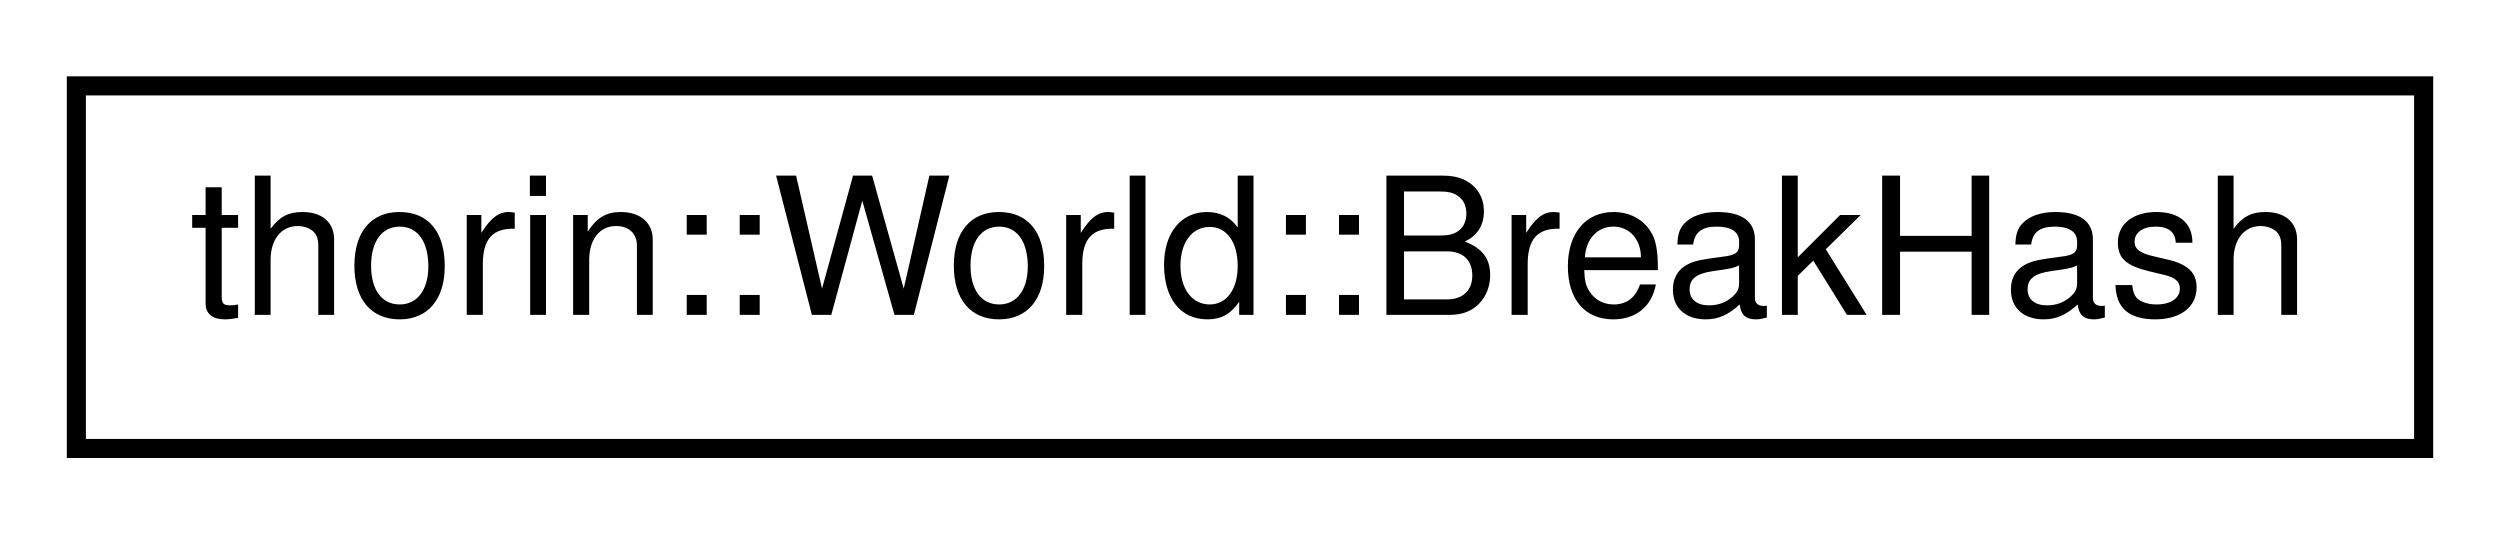
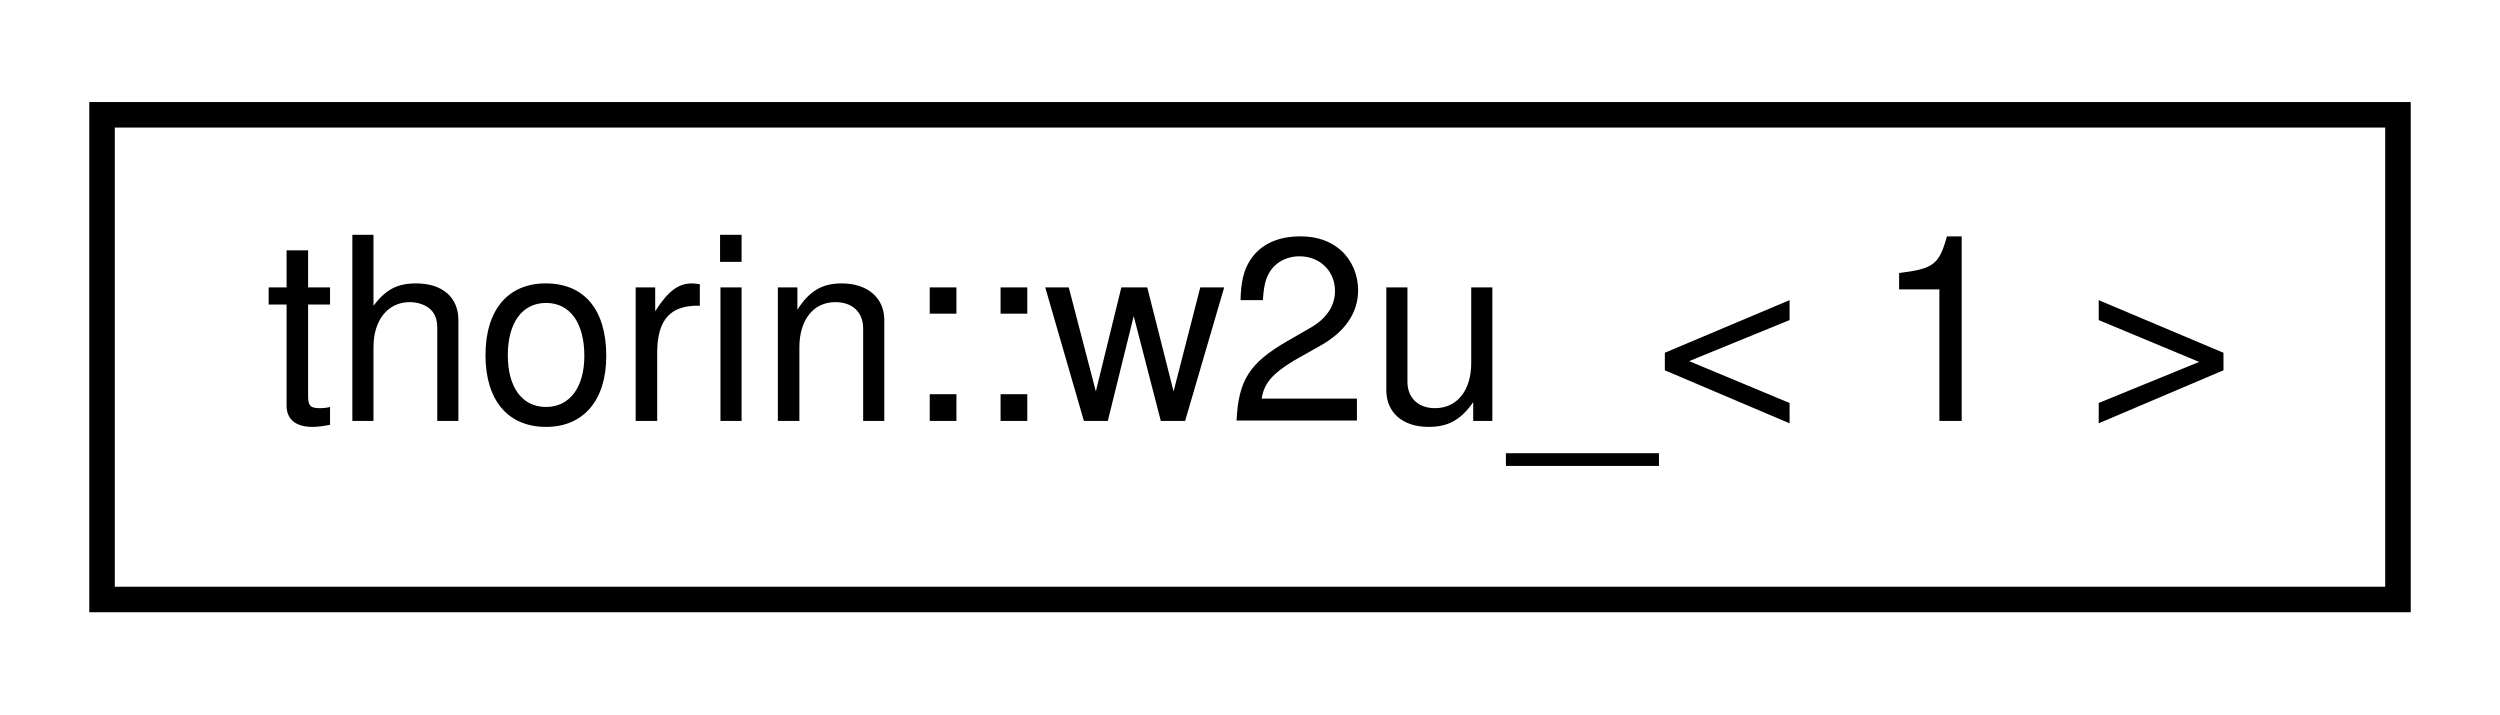
- <svg xmlns="http://www.w3.org/2000/svg" xmlns:xlink="http://www.w3.org/1999/xlink" width="131pt" height="28pt" viewBox="0.00 0.00 131.00 28.00">
+ <svg xmlns="http://www.w3.org/2000/svg" xmlns:xlink="http://www.w3.org/1999/xlink" width="98pt" height="28pt" viewBox="0.00 0.00 98.00 28.00">
  <g id="graph0" class="graph" transform="scale(1 1) rotate(0) translate(4 24)">
    <g id="node1" class="node">
      <g id="a_node1">
-         <a xlink:href="structthorin_1_1_world_1_1_break_hash.html" target="_top" xlink:title=" ">
-           <polygon fill="none" stroke="black" points="0,-0.5 0,-19.5 123,-19.5 123,-0.5 0,-0.5" />
-           <text text-anchor="middle" x="61.5" y="-7.5" font-family="Helvetica,sans-Serif" font-size="10.00">thorin::World::BreakHash</text>
+         <a xlink:href="structthorin_1_1w2u___3_011_01_4.html" target="_top" xlink:title=" ">
+           <polygon fill="none" stroke="black" points="0,-0.5 0,-19.5 90,-19.5 90,-0.5 0,-0.5" />
+           <text text-anchor="middle" x="45" y="-7.5" font-family="Helvetica,sans-Serif" font-size="10.00">thorin::w2u_&lt; 1 &gt;</text>
        </a>
      </g>
    </g>
  </g>
</svg>
